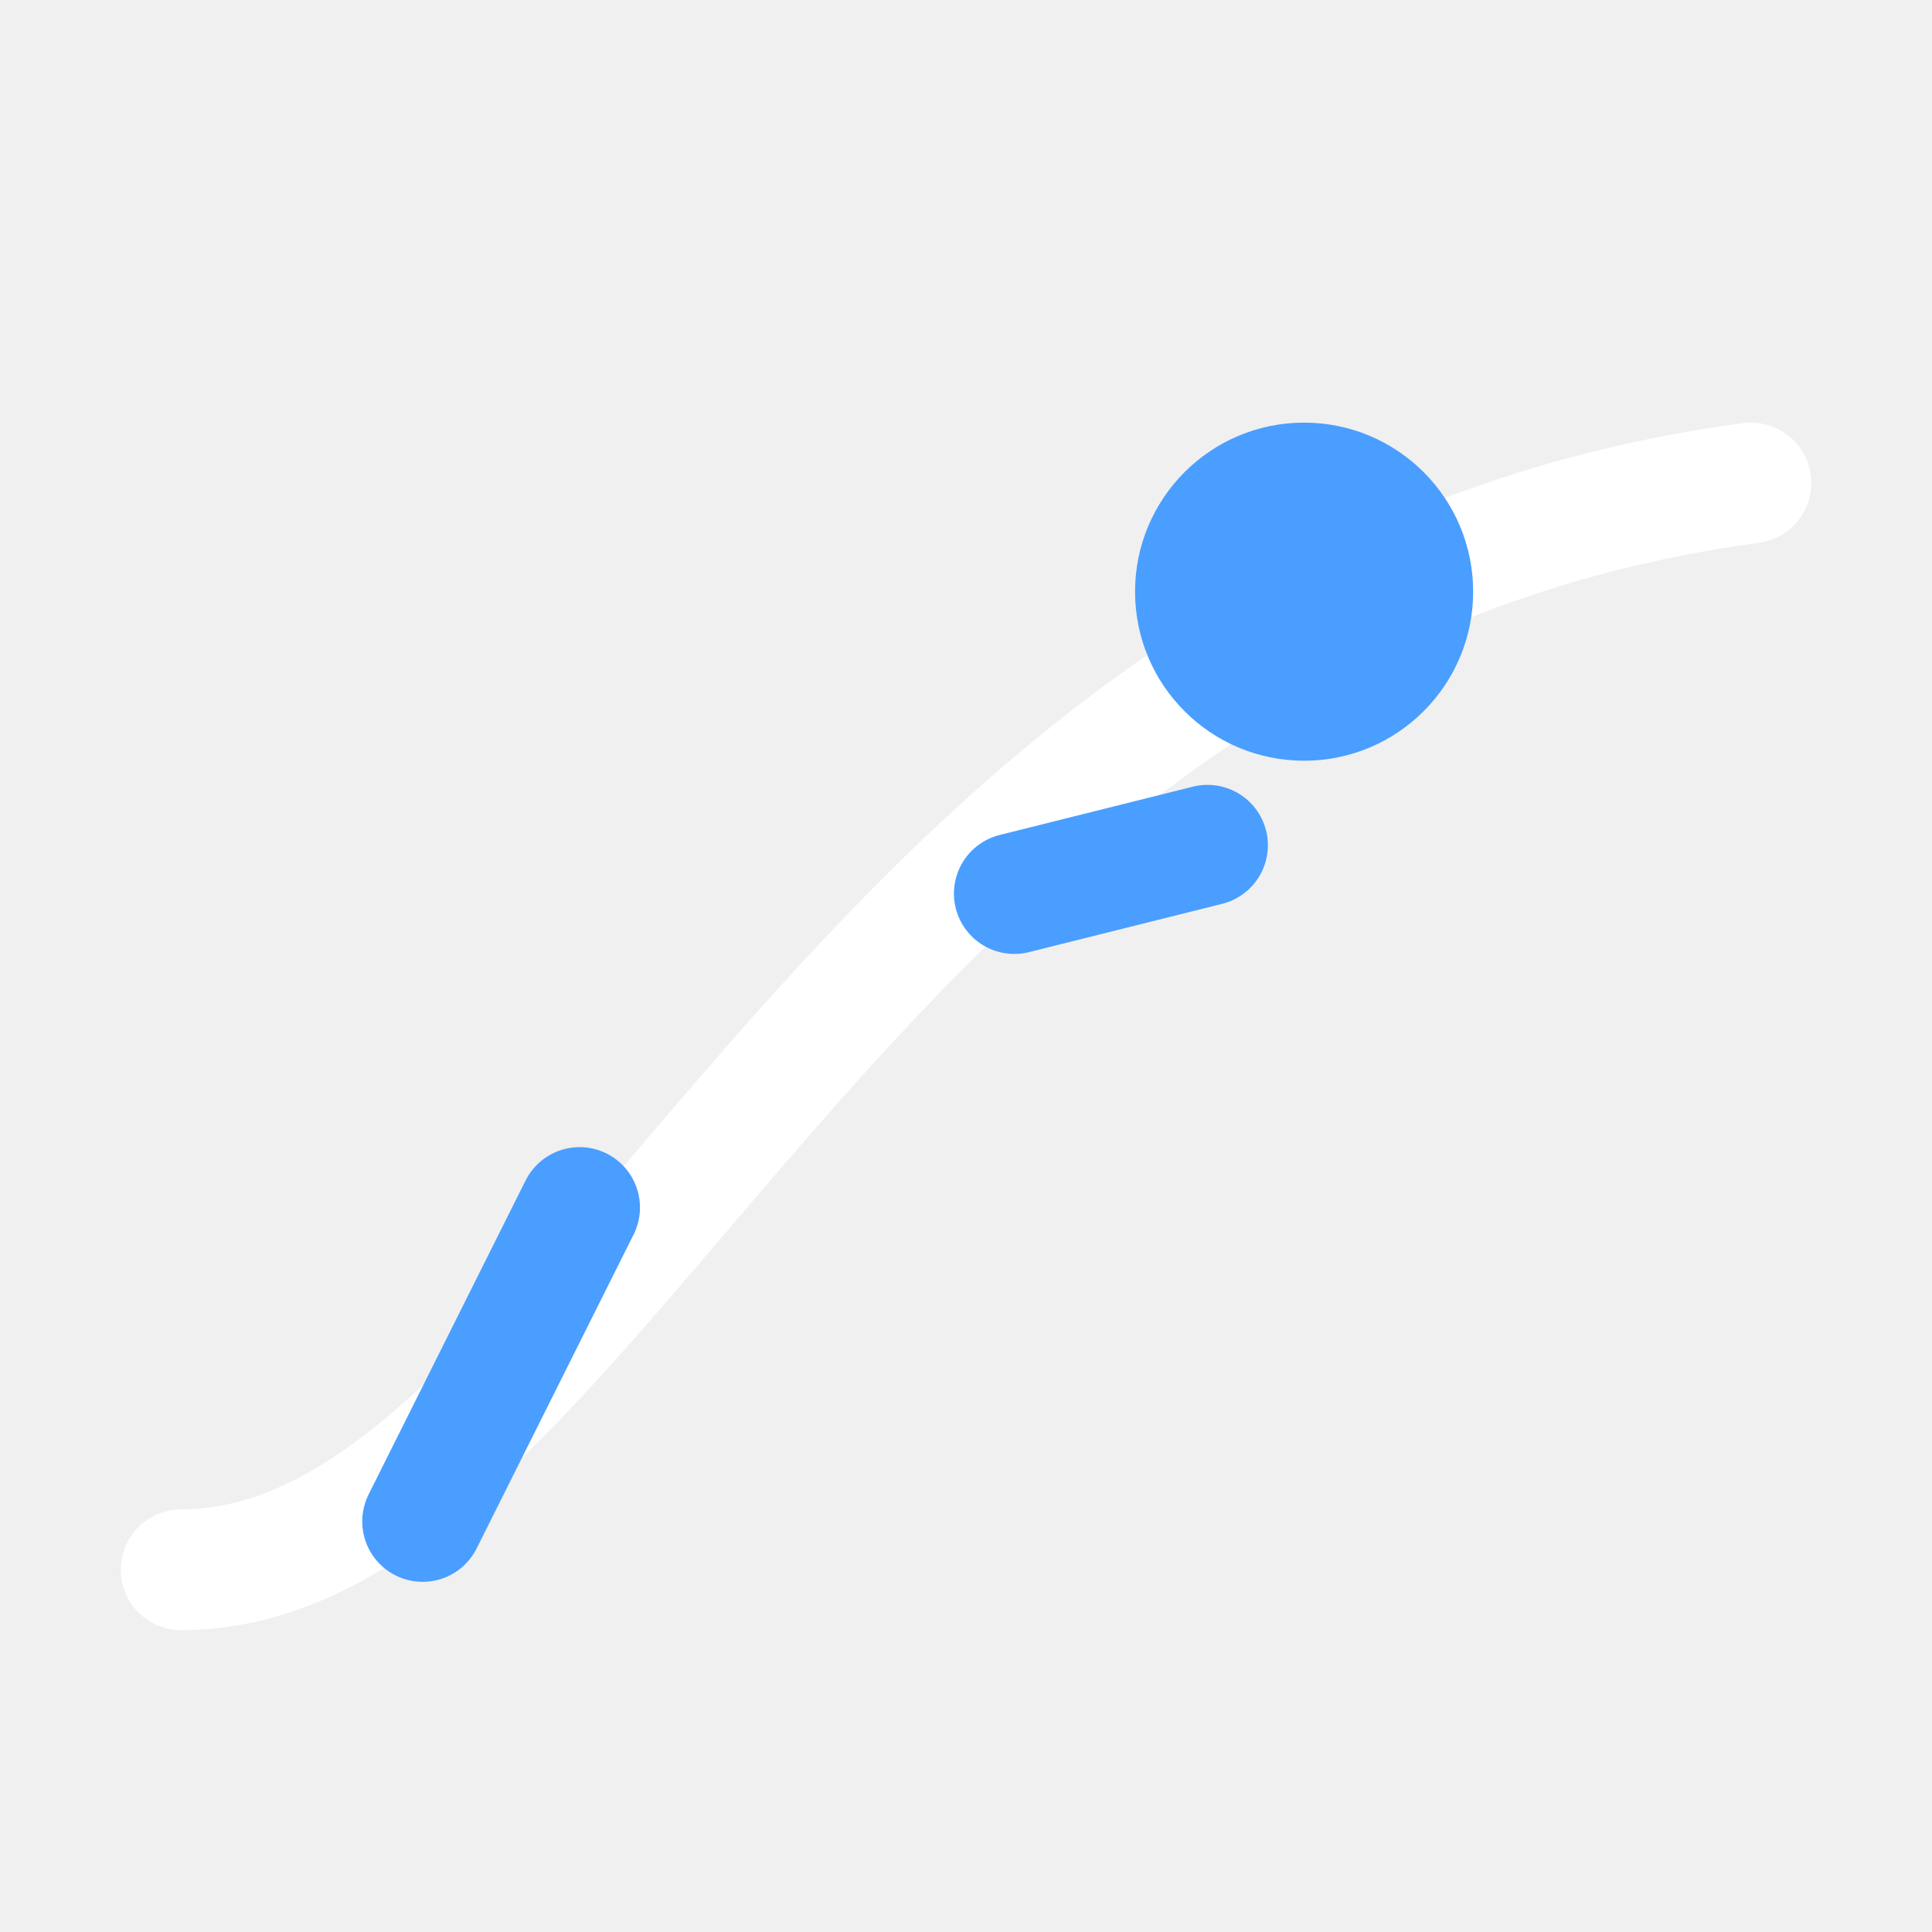
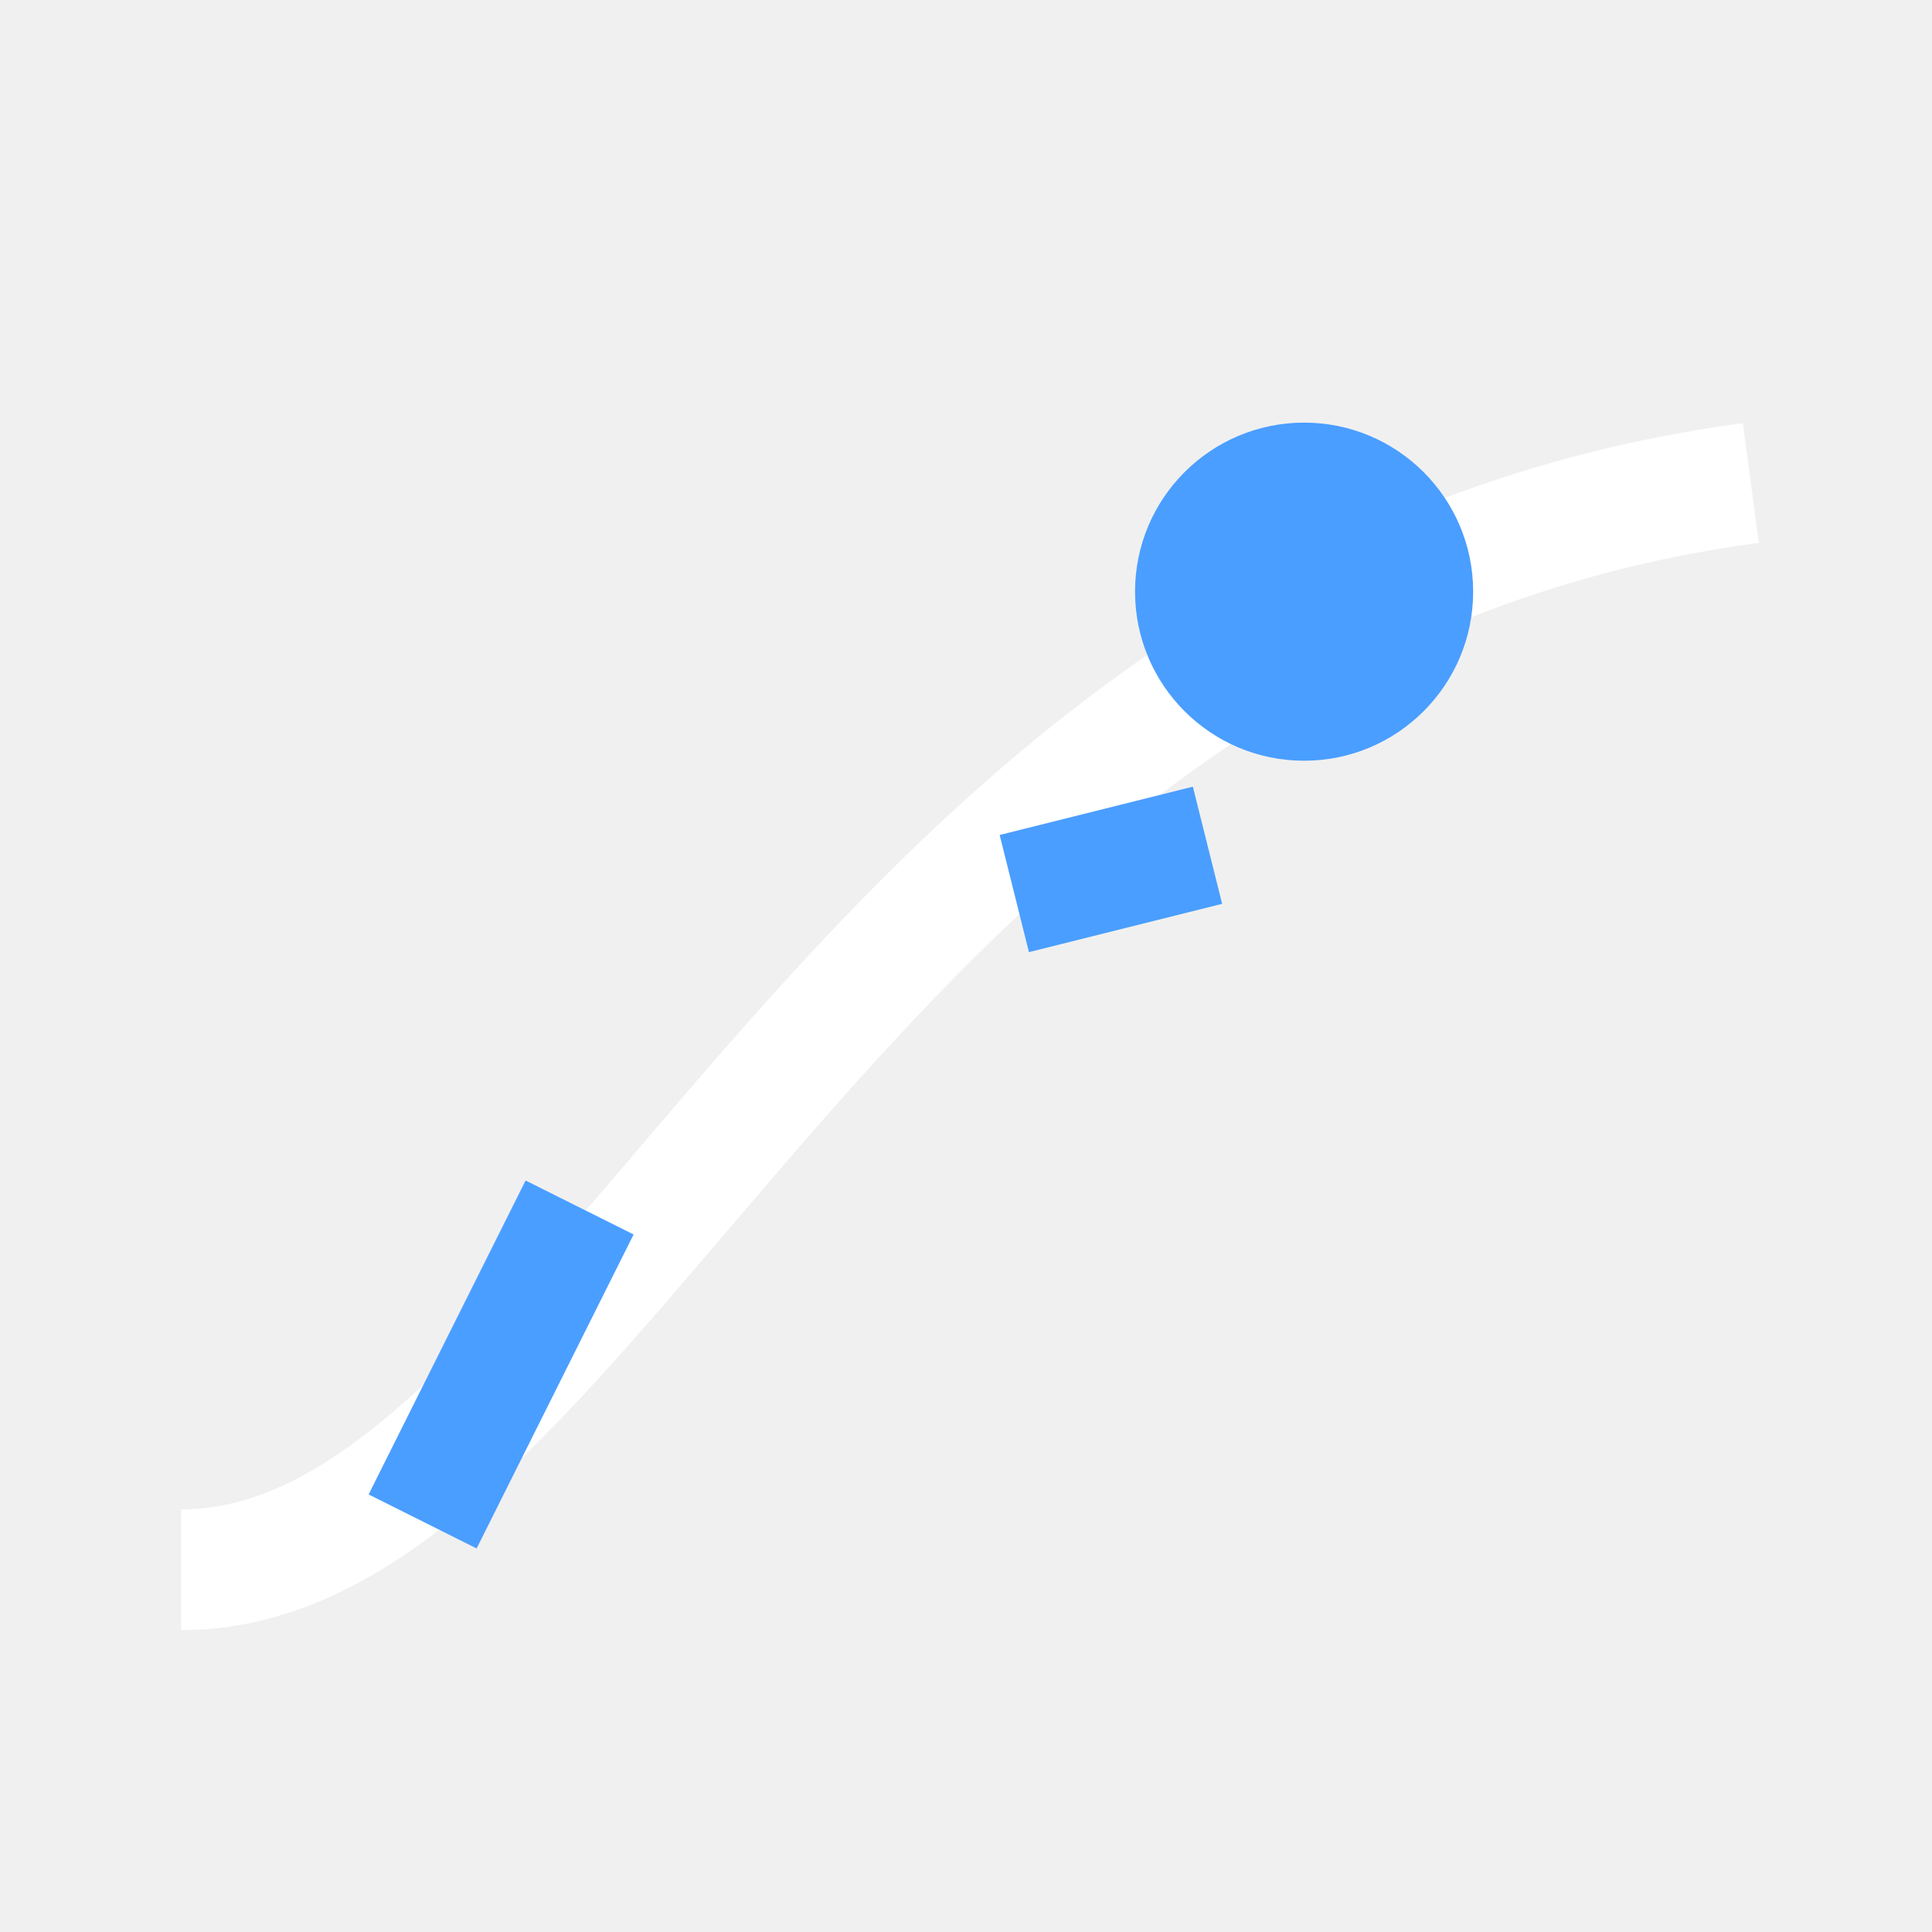
- <svg xmlns="http://www.w3.org/2000/svg" width="16" height="16" viewBox="0 0 16 16" stroke-width="1" stroke-linecap="round" stroke-linejoin="round">
+ <svg xmlns="http://www.w3.org/2000/svg" width="16" height="16" viewBox="0 0 16 16" stroke-width="1" stroke-linecap="butt" stroke-linejoin="miter">
  <path d="M1.5 13C5 13 7 5 14.5 4" fill="none" stroke="#ffffff" />
  <path d="M3.5 12.6l1.3-2.6" fill="none" stroke="#4a9eff" />
  <path d="M8.4 7.4l1.6-.4" fill="none" stroke="#4a9eff" />
  <path d="M12.2 4.9A1.4 1.4 0 1 1 9.4 4.9A1.4 1.4 0 1 1 12.2 4.9Z" fill="#4a9eff" stroke="none" />
</svg>
